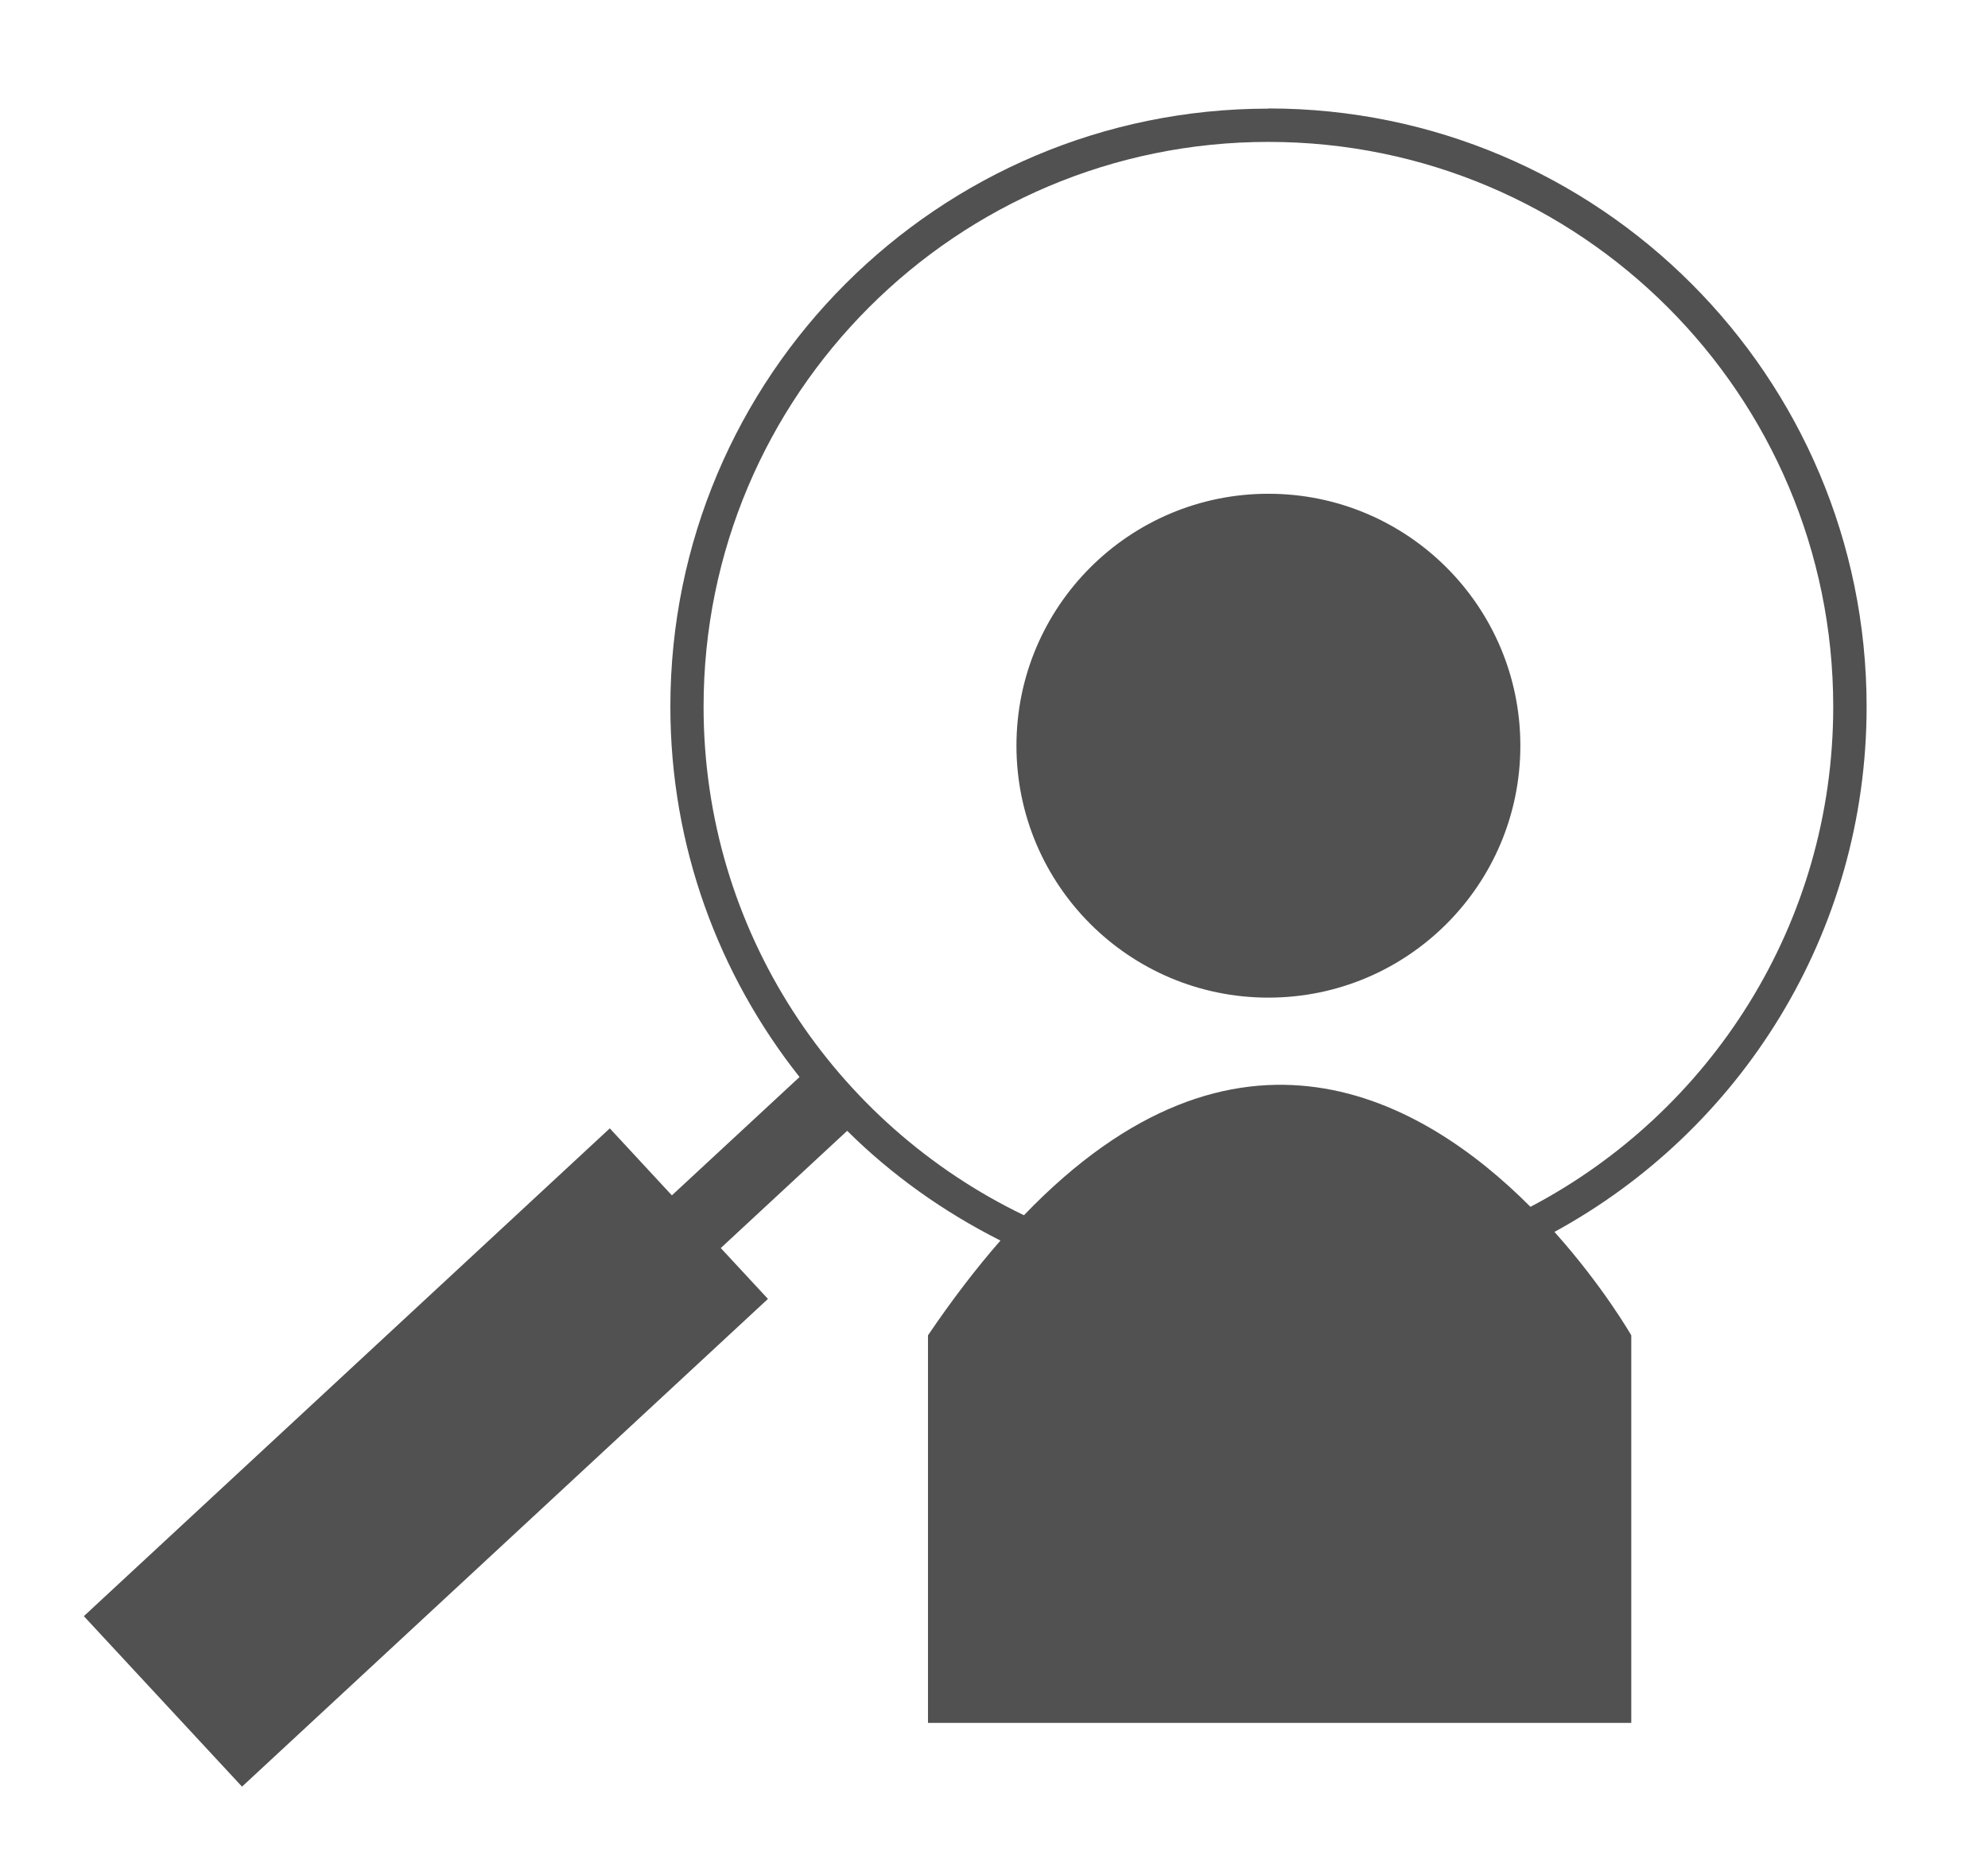
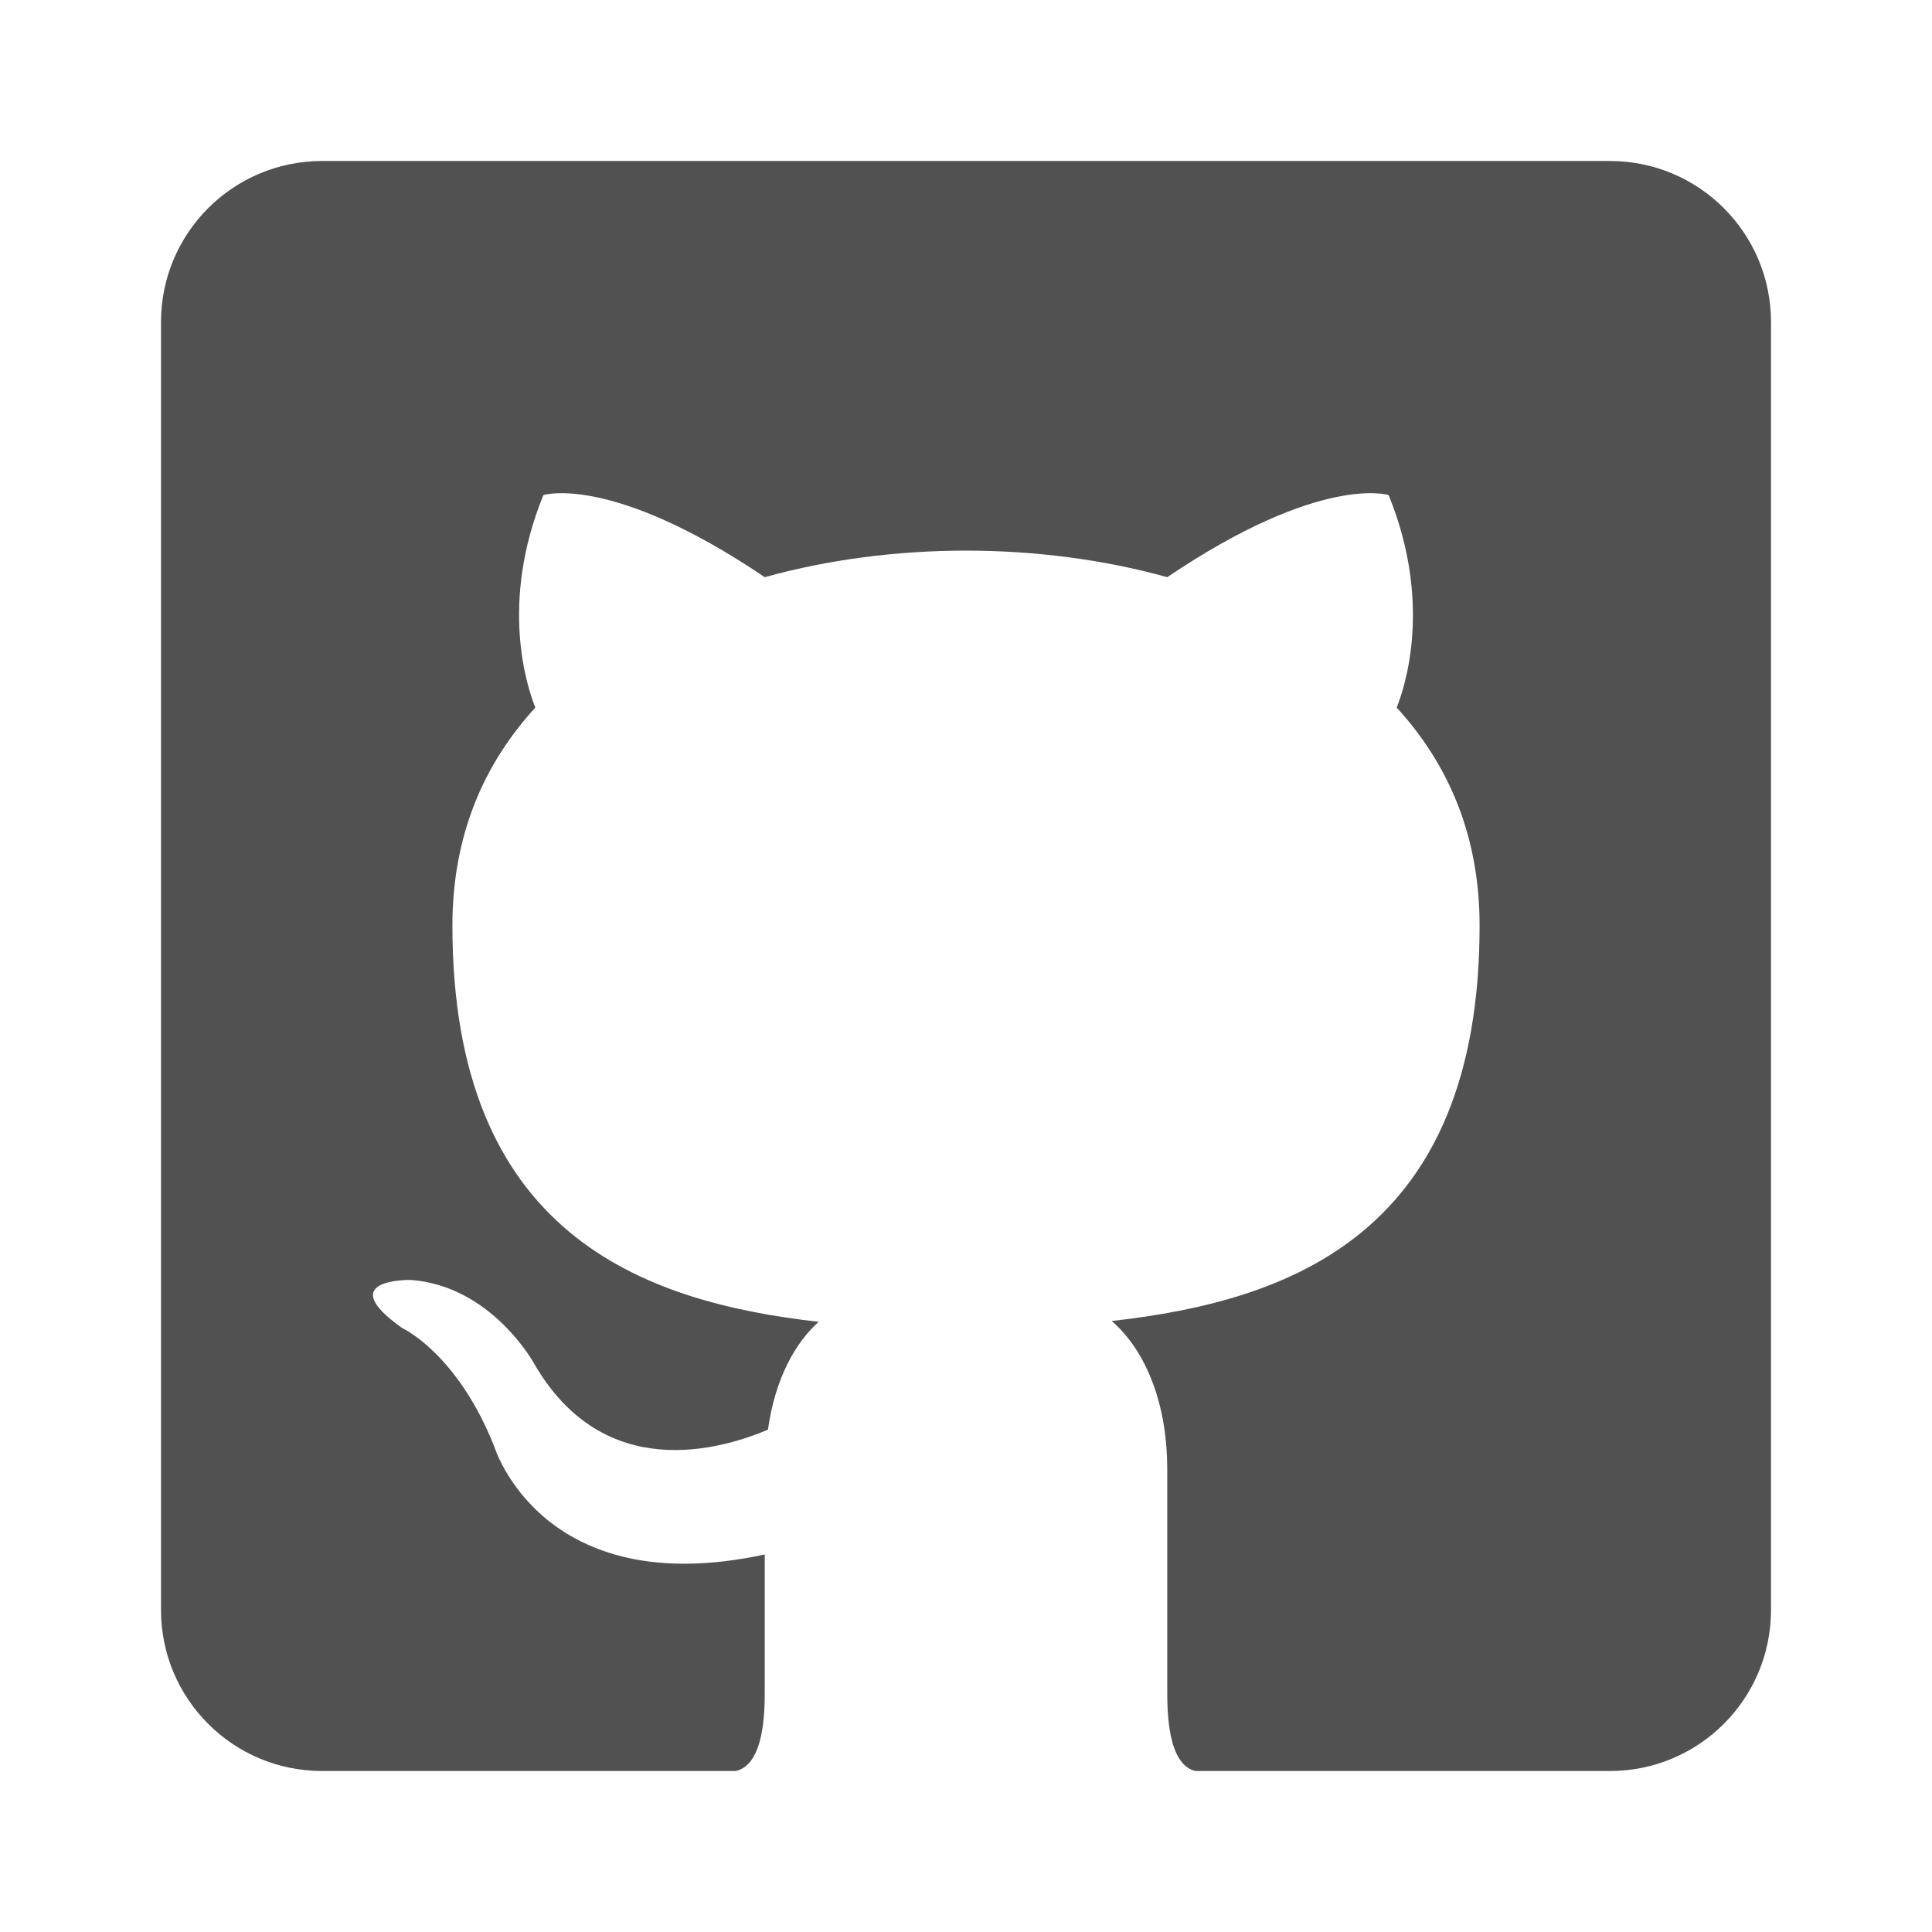
- <svg xmlns="http://www.w3.org/2000/svg" t="1522005920162" class="icon" style="" viewBox="0 0 1088 1024" version="1.1" p-id="3539" width="34" height="32">
+ <svg xmlns="http://www.w3.org/2000/svg" t="1522047357373" class="icon" style="" viewBox="0 0 1024 1024" version="1.1" p-id="7408" width="200" height="200">
  <defs>
    <style type="text/css" />
  </defs>
-   <path d="M832.064 408.128c0 76.16-61.728 137.888-137.888 137.888s-137.888-61.728-137.888-137.888c0-76.16 61.728-137.888 137.888-137.888s137.888 61.728 137.888 137.888zM694.176 59.456c-180.768 0-327.296 146.528-327.296 327.296 0 76.64 26.56 146.976 70.688 202.72l-69.856 64.768-33.984-36.672-287.84 266.976 86.56 93.312 287.84-266.944-25.824-27.84 69.184-64.16c24.448 24.256 52.832 44.416 83.872 60.064-13.056 14.944-26.272 32.128-39.648 51.872l0 212.128 384.896 0 0-212.128c0 0-15.296-26.752-42.048-56.608 101.792-55.488 170.848-163.424 170.848-287.52-0.032-180.8-146.56-327.36-327.328-327.36zM837.568 660.48c-59.168-59.328-160.64-116.576-277.184 4.64-103.616-49.92-175.328-155.648-175.328-278.336 0-170.72 138.4-309.12 309.12-309.12s309.12 138.4 309.12 309.12c0 118.912-67.264 222.016-165.696 273.728z" p-id="3540" fill="#515151" />
+   <path d="M170.667 85.333h682.667a85.333 85.333 0 0 1 85.333 85.333v682.667a85.333 85.333 0 0 1-85.333 85.333h-219.733c-14.933-3.413-14.933-32.427-14.933-42.667v-116.907c0-39.68-14.08-65.707-29.44-78.933 95.147-10.667 194.987-46.507 194.987-209.493 0-47.36-16.213-85.333-43.947-115.627 4.267-10.667 19.2-55.04-4.267-112.64 0 0-35.84-11.52-117.333 43.52-33.707-9.387-70.4-14.08-106.667-14.08-36.267 0-72.96 4.693-106.667 14.08-81.493-55.04-117.333-43.52-117.333-43.52-23.467 57.6-8.533 101.973-4.267 112.64-27.733 30.293-43.947 68.267-43.947 115.627 0 162.56 99.413 199.253 194.133 209.92-11.947 10.667-23.04 29.44-26.88 57.173-24.32 10.24-87.04 29.44-124.16-35.413 0 0-22.613-40.96-65.28-43.947 0 0-41.813-0.853-4.267 25.6 0 0 29.013 13.227 48.64 62.72 0 0 25.173 82.773 143.36 57.173V896c0 10.24 0 39.253-15.36 42.667H170.667a85.333 85.333 0 0 1-85.333-85.333V170.667a85.333 85.333 0 0 1 85.333-85.333z" fill="#515151" p-id="7409" />
</svg>
